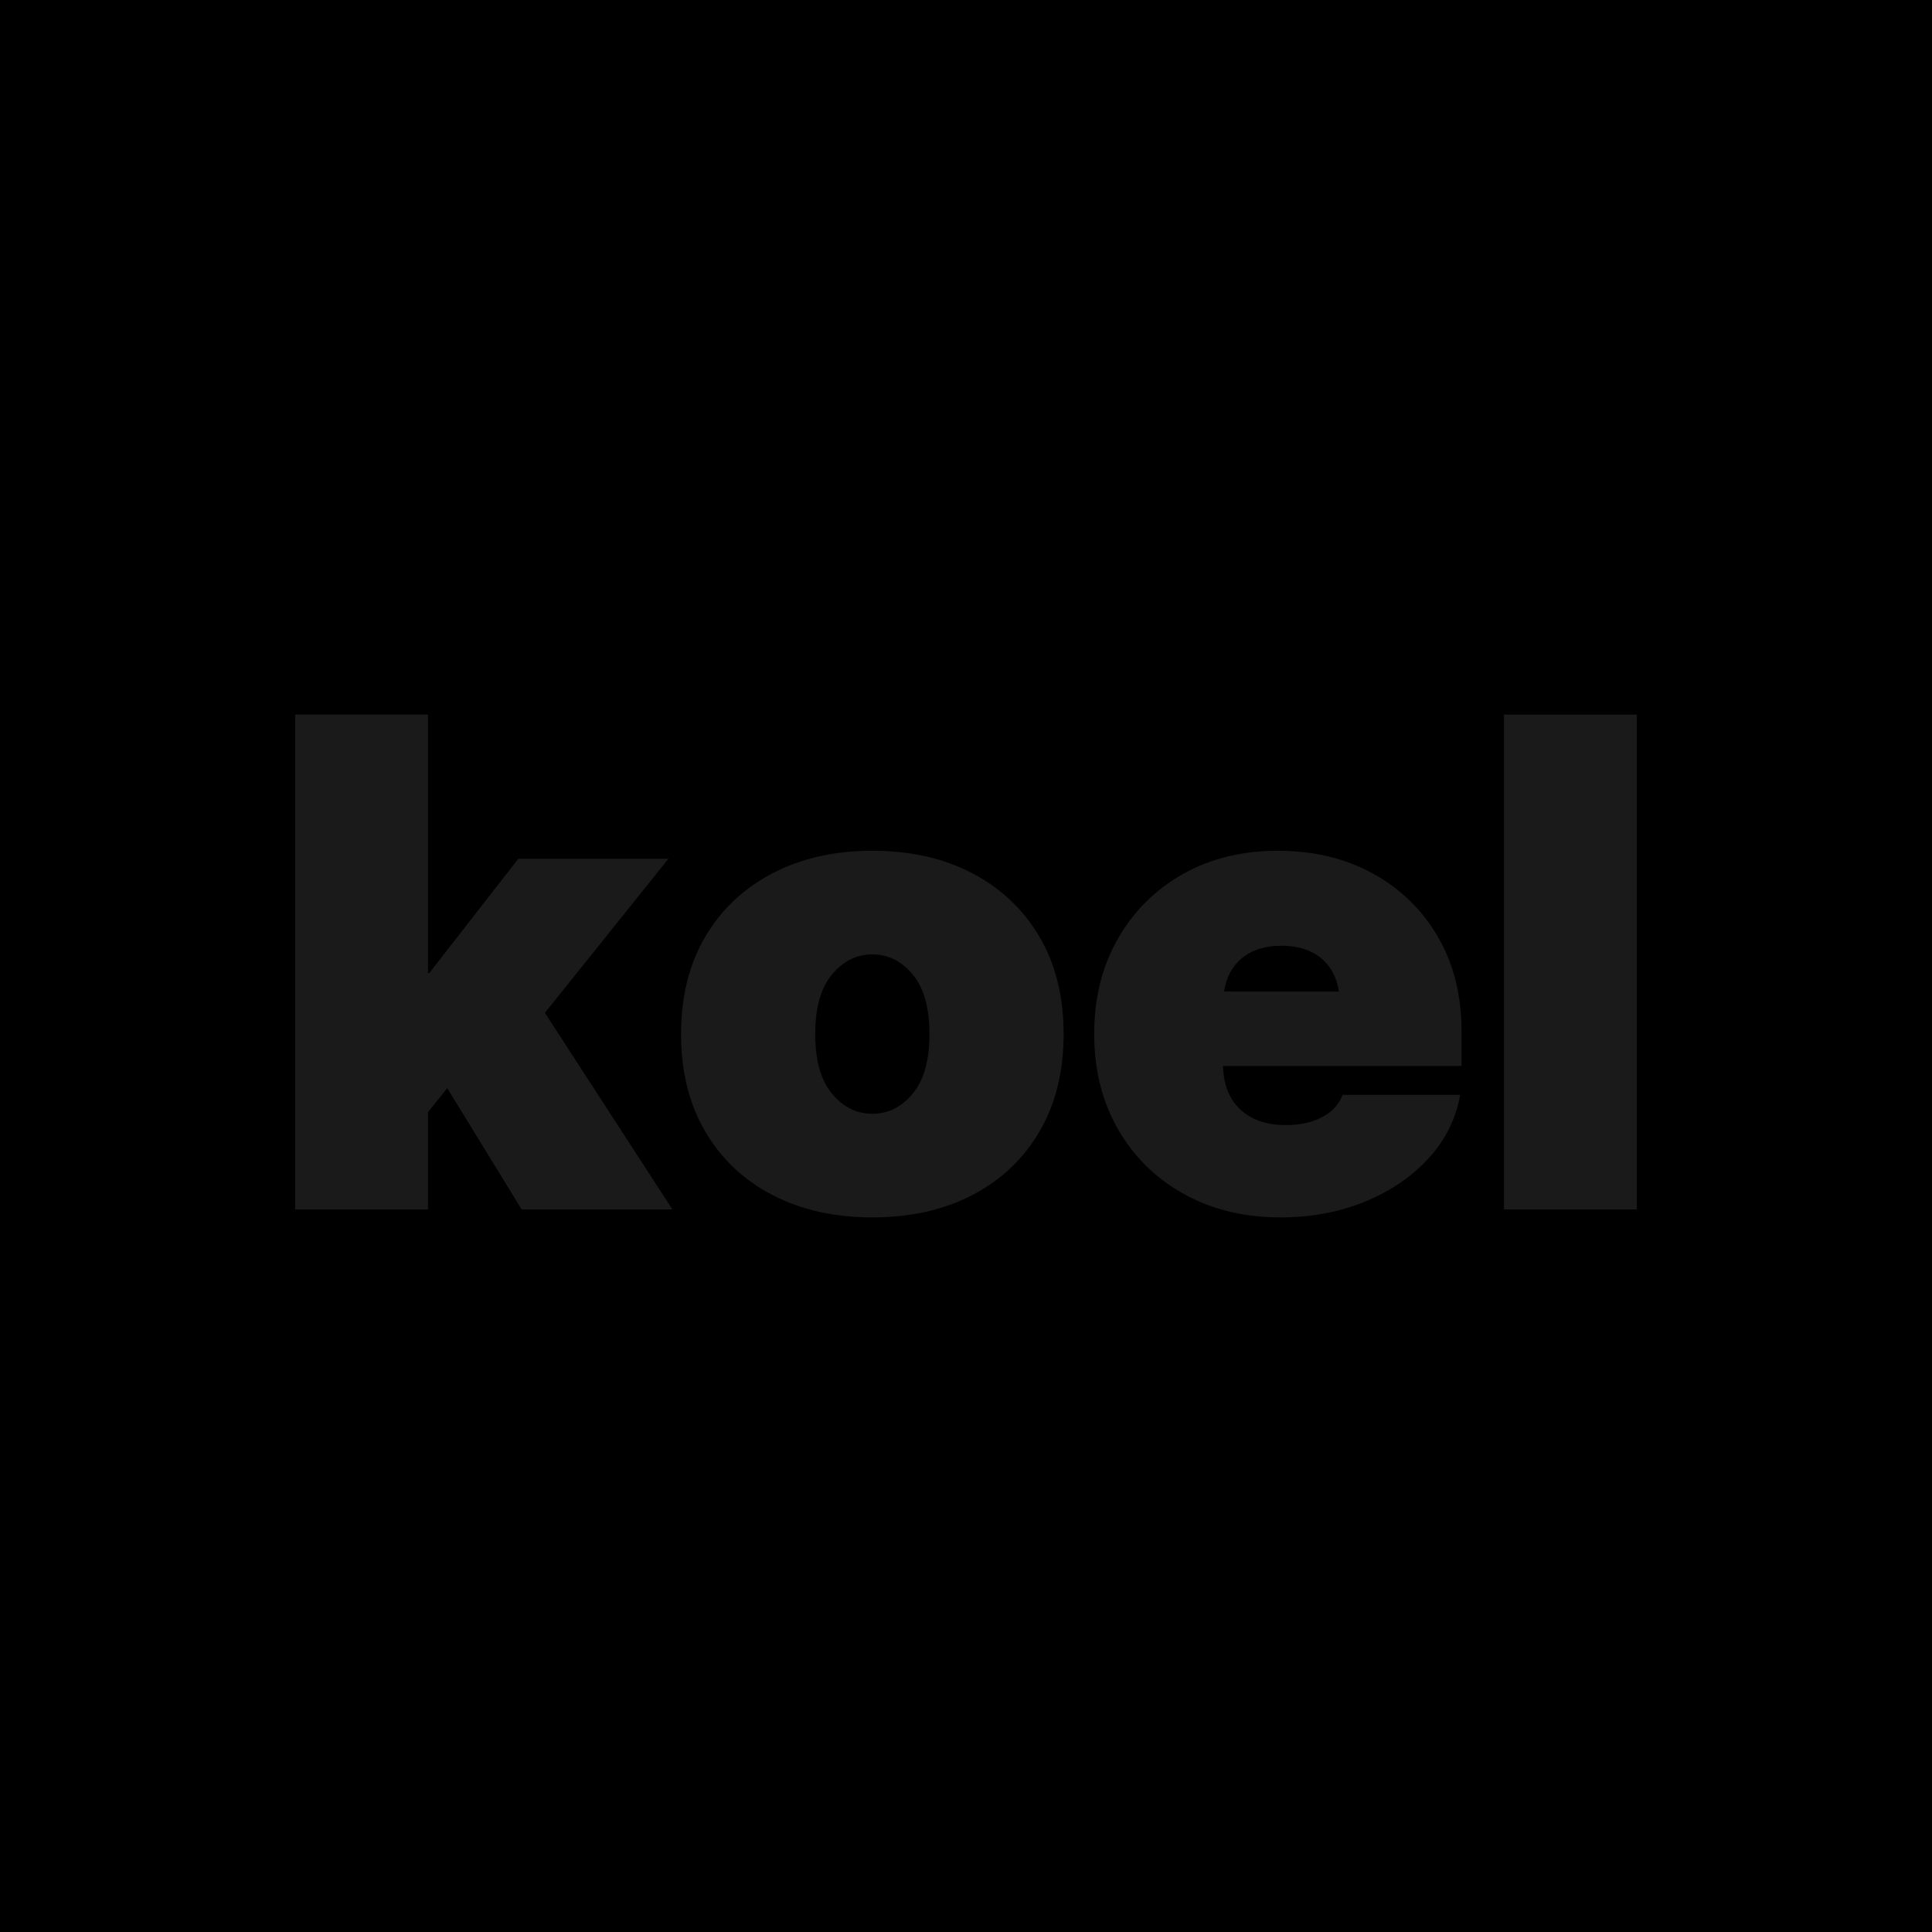
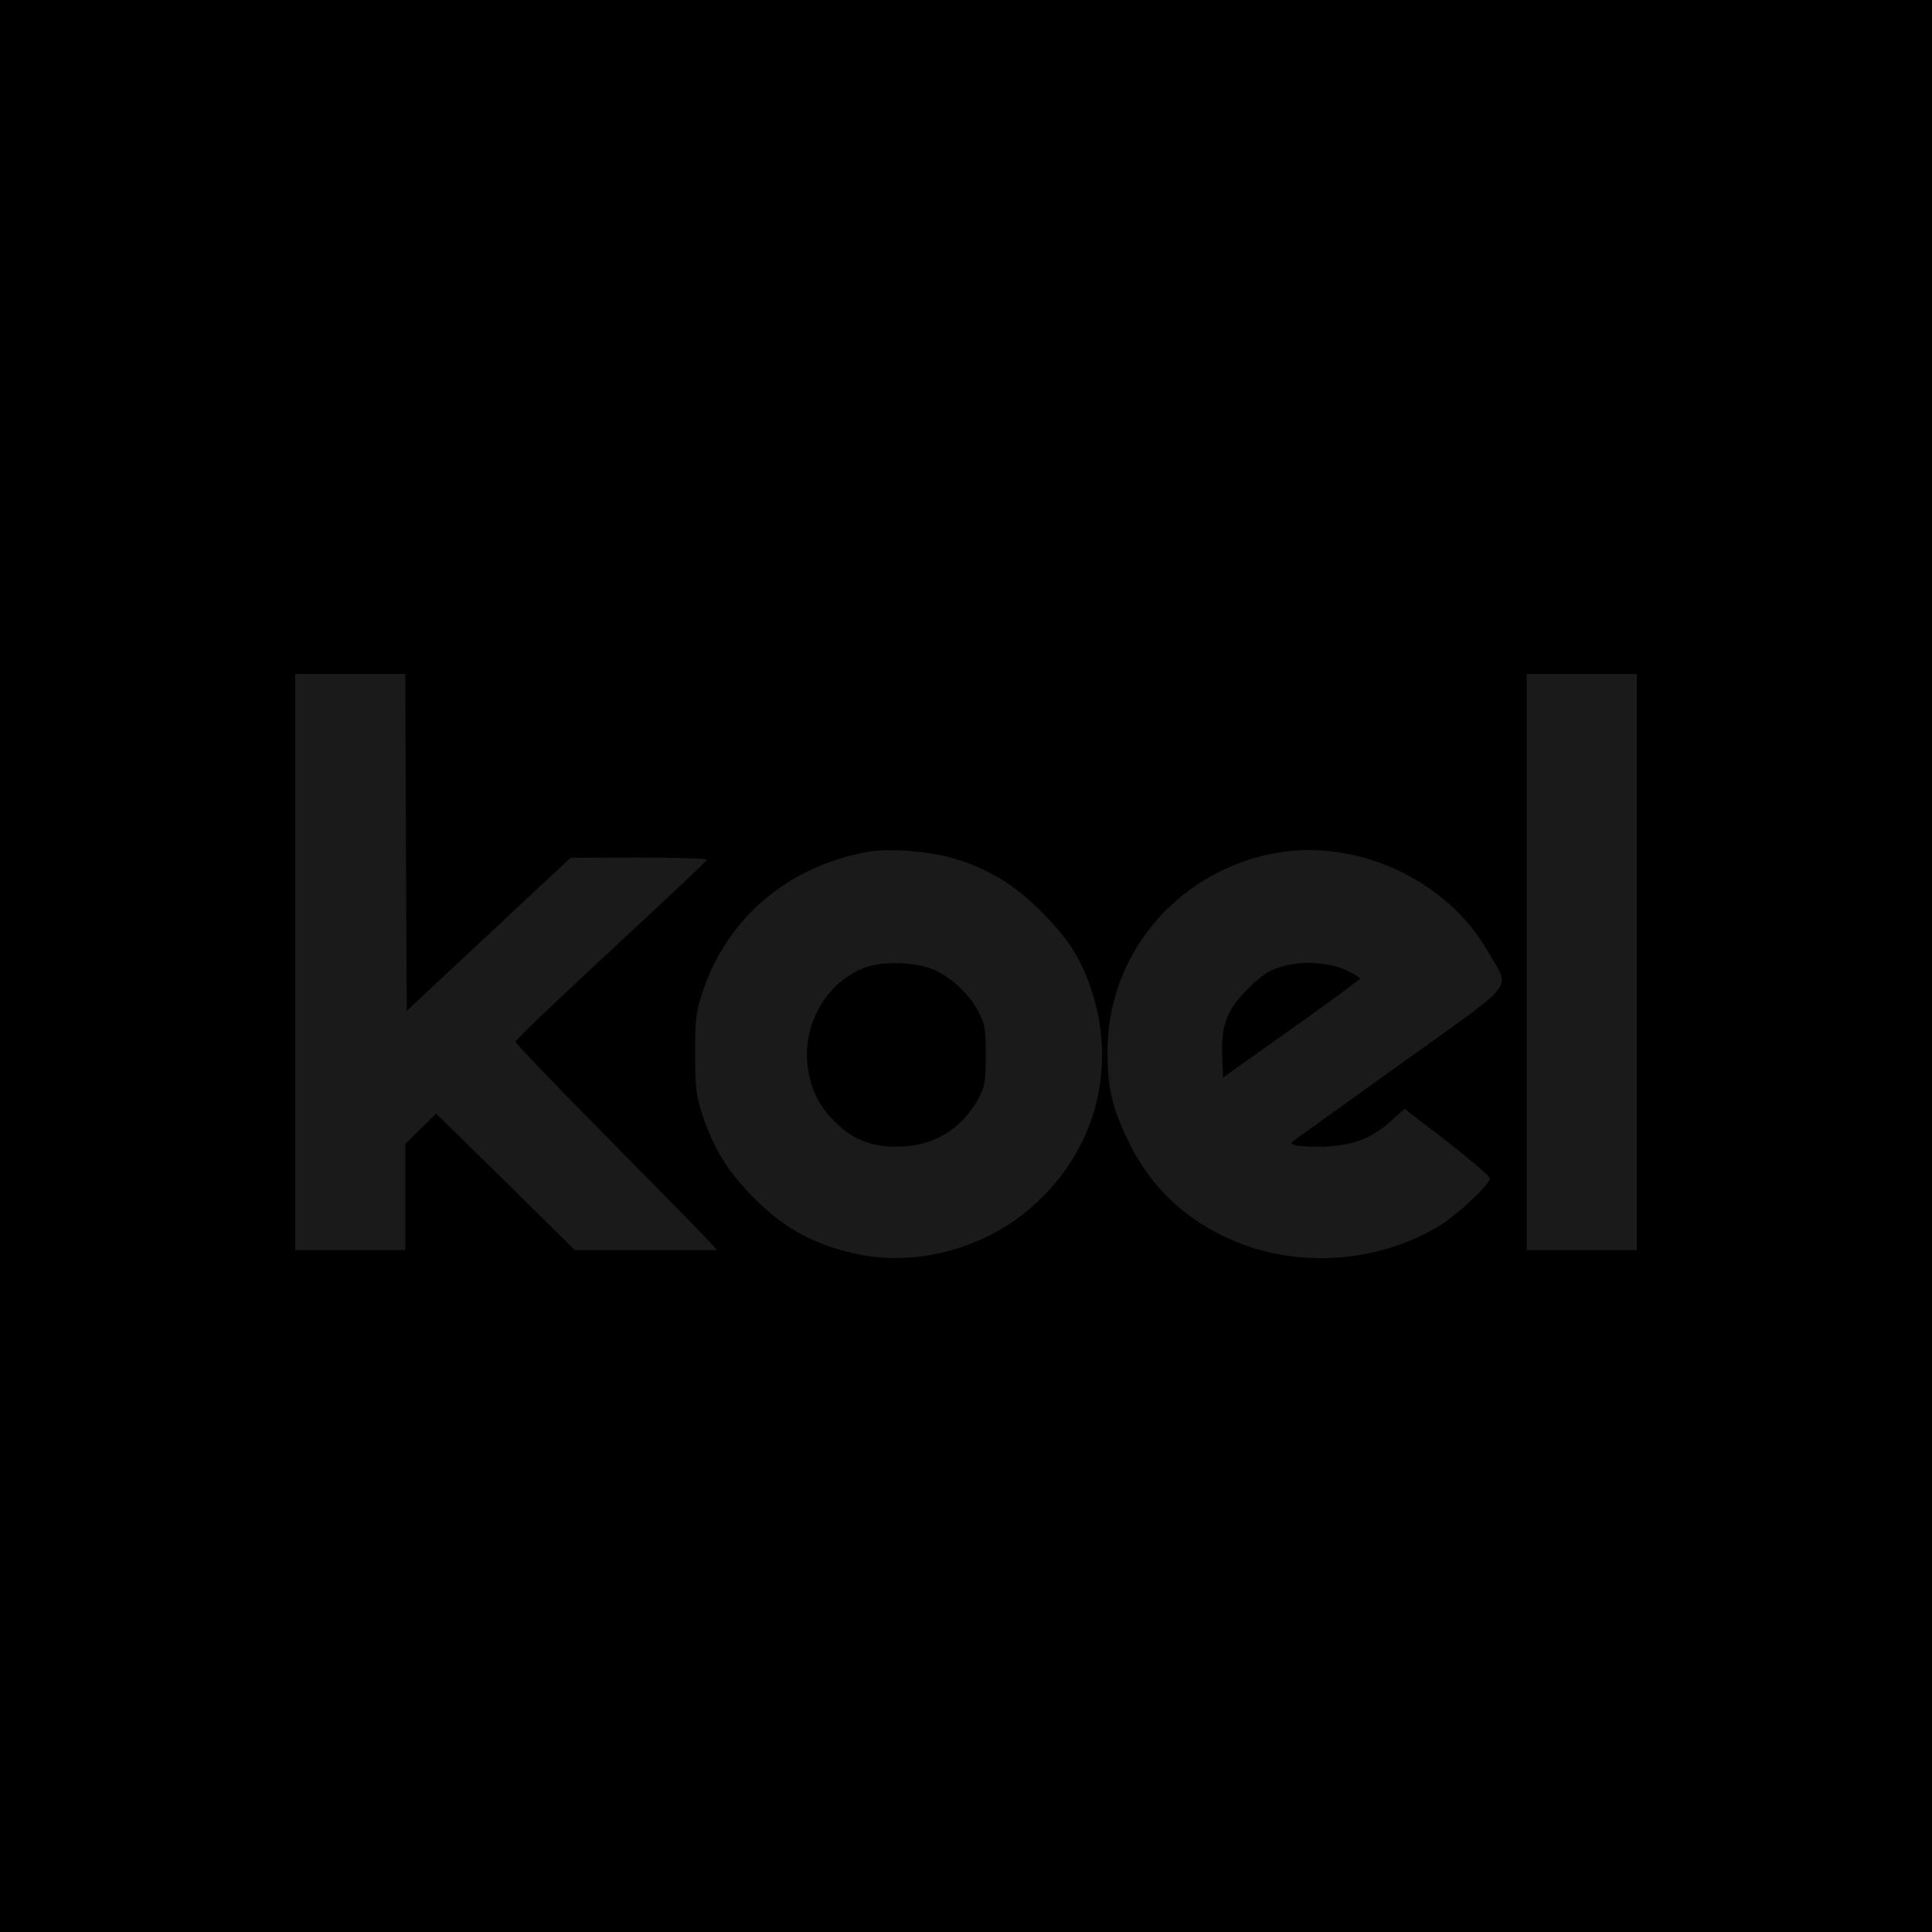
- <svg xmlns="http://www.w3.org/2000/svg" width="1024" height="1024" viewBox="0 0 5817.6 5817.6" role="img" aria-label="koel">
-   <rect width="100%" height="100%" fill="#000000" />
-   <g transform="translate(0 1263)">
-     <path fill="#1A1A1A" d="M888.8 2378.8V888.8H1288.8V1666.8H1292.8L1560.8 1322.8H2012.8L1640.8 1786.8L2024.8 2378.8H1570.8L1346.8 2013.8L1288.8 2085.8V2378.8Z" />
-     <path fill="#1A1A1A" d="M2626.8 2402.8Q2455.8 2402.8 2325.8 2335.3Q2195.8 2267.8 2123.3 2143.8Q2050.8 2019.8 2050.8 1850.8Q2050.8 1681.8 2123.3 1558.3Q2195.8 1434.8 2325.8 1366.8Q2455.8 1298.8 2626.8 1298.8Q2798.8 1298.8 2928.3 1366.8Q3057.8 1434.8 3130.3 1558.3Q3202.8 1681.8 3202.8 1850.8Q3202.8 2019.8 3130.3 2143.8Q3057.8 2267.8 2928.3 2335.3Q2798.8 2402.8 2626.8 2402.8ZM2626.8 2090.8Q2697.8 2090.8 2748.3 2030.3Q2798.8 1969.8 2798.8 1850.8Q2798.8 1731.8 2748.3 1671.3Q2697.8 1610.8 2626.8 1610.8Q2555.8 1610.8 2505.3 1671.3Q2454.8 1731.8 2454.8 1850.8Q2454.8 1969.8 2505.3 2030.3Q2555.8 2090.8 2626.8 2090.8Z" />
-     <path fill="#1A1A1A" d="M3855.8 2402.8Q3691.8 2402.8 3564.8 2332.3Q3437.8 2261.8 3366.3 2136.8Q3294.8 2011.8 3294.8 1850.8Q3294.8 1688.8 3365.8 1564.3Q3436.8 1439.8 3561.3 1369.3Q3685.8 1298.8 3847.8 1298.8Q4009.8 1298.8 4134.8 1367.8Q4259.8 1436.8 4330.3 1558.8Q4400.8 1680.8 4400.8 1839.8V1946.8H3682.8Q3684.8 2030.8 3734.8 2077.8Q3784.8 2124.8 3871.8 2124.8Q3935.8 2124.8 3981.3 2100.8Q4026.8 2076.8 4042.8 2033.8H4396.8Q4377.8 2141.8 4301.8 2224.8Q4225.8 2307.8 4110.3 2355.3Q3994.8 2402.8 3855.8 2402.8ZM3685.8 1722.8H4031.8Q4021.8 1657.8 3976.8 1621.3Q3931.8 1584.8 3858.8 1584.8Q3785.8 1584.8 3740.8 1621.3Q3695.8 1657.8 3685.8 1722.8Z" />
-     <path fill="#1A1A1A" d="M4928.8 888.8V2378.8H4528.8V888.8Z" />
+ <svg xmlns="http://www.w3.org/2000/svg" width="1024" height="1024" viewBox="-104.5 -238.579 684.0 684.0" role="img" aria-label="koel">
+   <rect x="-104.5" y="-238.579" width="684.0" height="684.0" fill="#000000" />
+   <g transform="translate(-28,235) scale(0.1,-0.1)" fill="#1A1A1A" stroke="none">
+     <path d="M280 1330 l0 -1020 195 0 195 0 0 188 0 188 55 54 54 53 246 -241 245 -242 252 0 252 0 -35 38 c-18 20 -179 184 -356 363 -178 180 -323 331 -323 337 0 6 152 151 338 323 185 172 339 316 340 321 2 4 -106 8 -240 8 l-243 -1 -290 -271 -290 -271 -3 596 -2 597 -195 0 -195 0 0 -1020z M4640 1330 l0 -1020 195 0 195 0 0 1020 0 1020 -195 0 -195 0 0 -1020z M2308 1720 c-283 -51 -498 -233 -586 -497 -23 -69 -26 -93 -26 -218 0 -123 4 -149 26 -217 41 -122 92 -204 187 -298 101 -101 202 -157 346 -191 203 -48 438 7 607 142 246 197 336 507 233 802 -38 107 -80 172 -175 267 -96 97 -193 154 -320 190 -85 23 -223 33 -292 20z m235 -418 c61 -27 123 -86 155 -146 24 -46 27 -61 27 -156 0 -90 -3 -111 -23 -148 -61 -115 -163 -176 -292 -176 -94 0 -159 27 -223 92 -57 58 -86 122 -94 205 -14 154 84 304 224 343 62 18 169 11 226 -14z M3727 1711 c-335 -73 -571 -361 -571 -696 0 -132 16 -200 74 -320 79 -164 207 -284 380 -355 229 -95 509 -73 721 56 63 38 179 147 179 168 0 7 -68 65 -151 130 l-151 116 -50 -44 c-69 -63 -142 -89 -250 -90 -77 0 -111 6 -97 18 2 2 172 124 377 271 427 306 393 263 319 395 -148 266 -482 416 -780 351z m276 -411 c26 -12 47 -25 47 -29 0 -3 -109 -83 -243 -178 l-242 -172 -3 76 c-4 110 16 163 92 239 48 47 73 64 116 77 73 22 170 17 233 -13z" />
  </g>
</svg>
